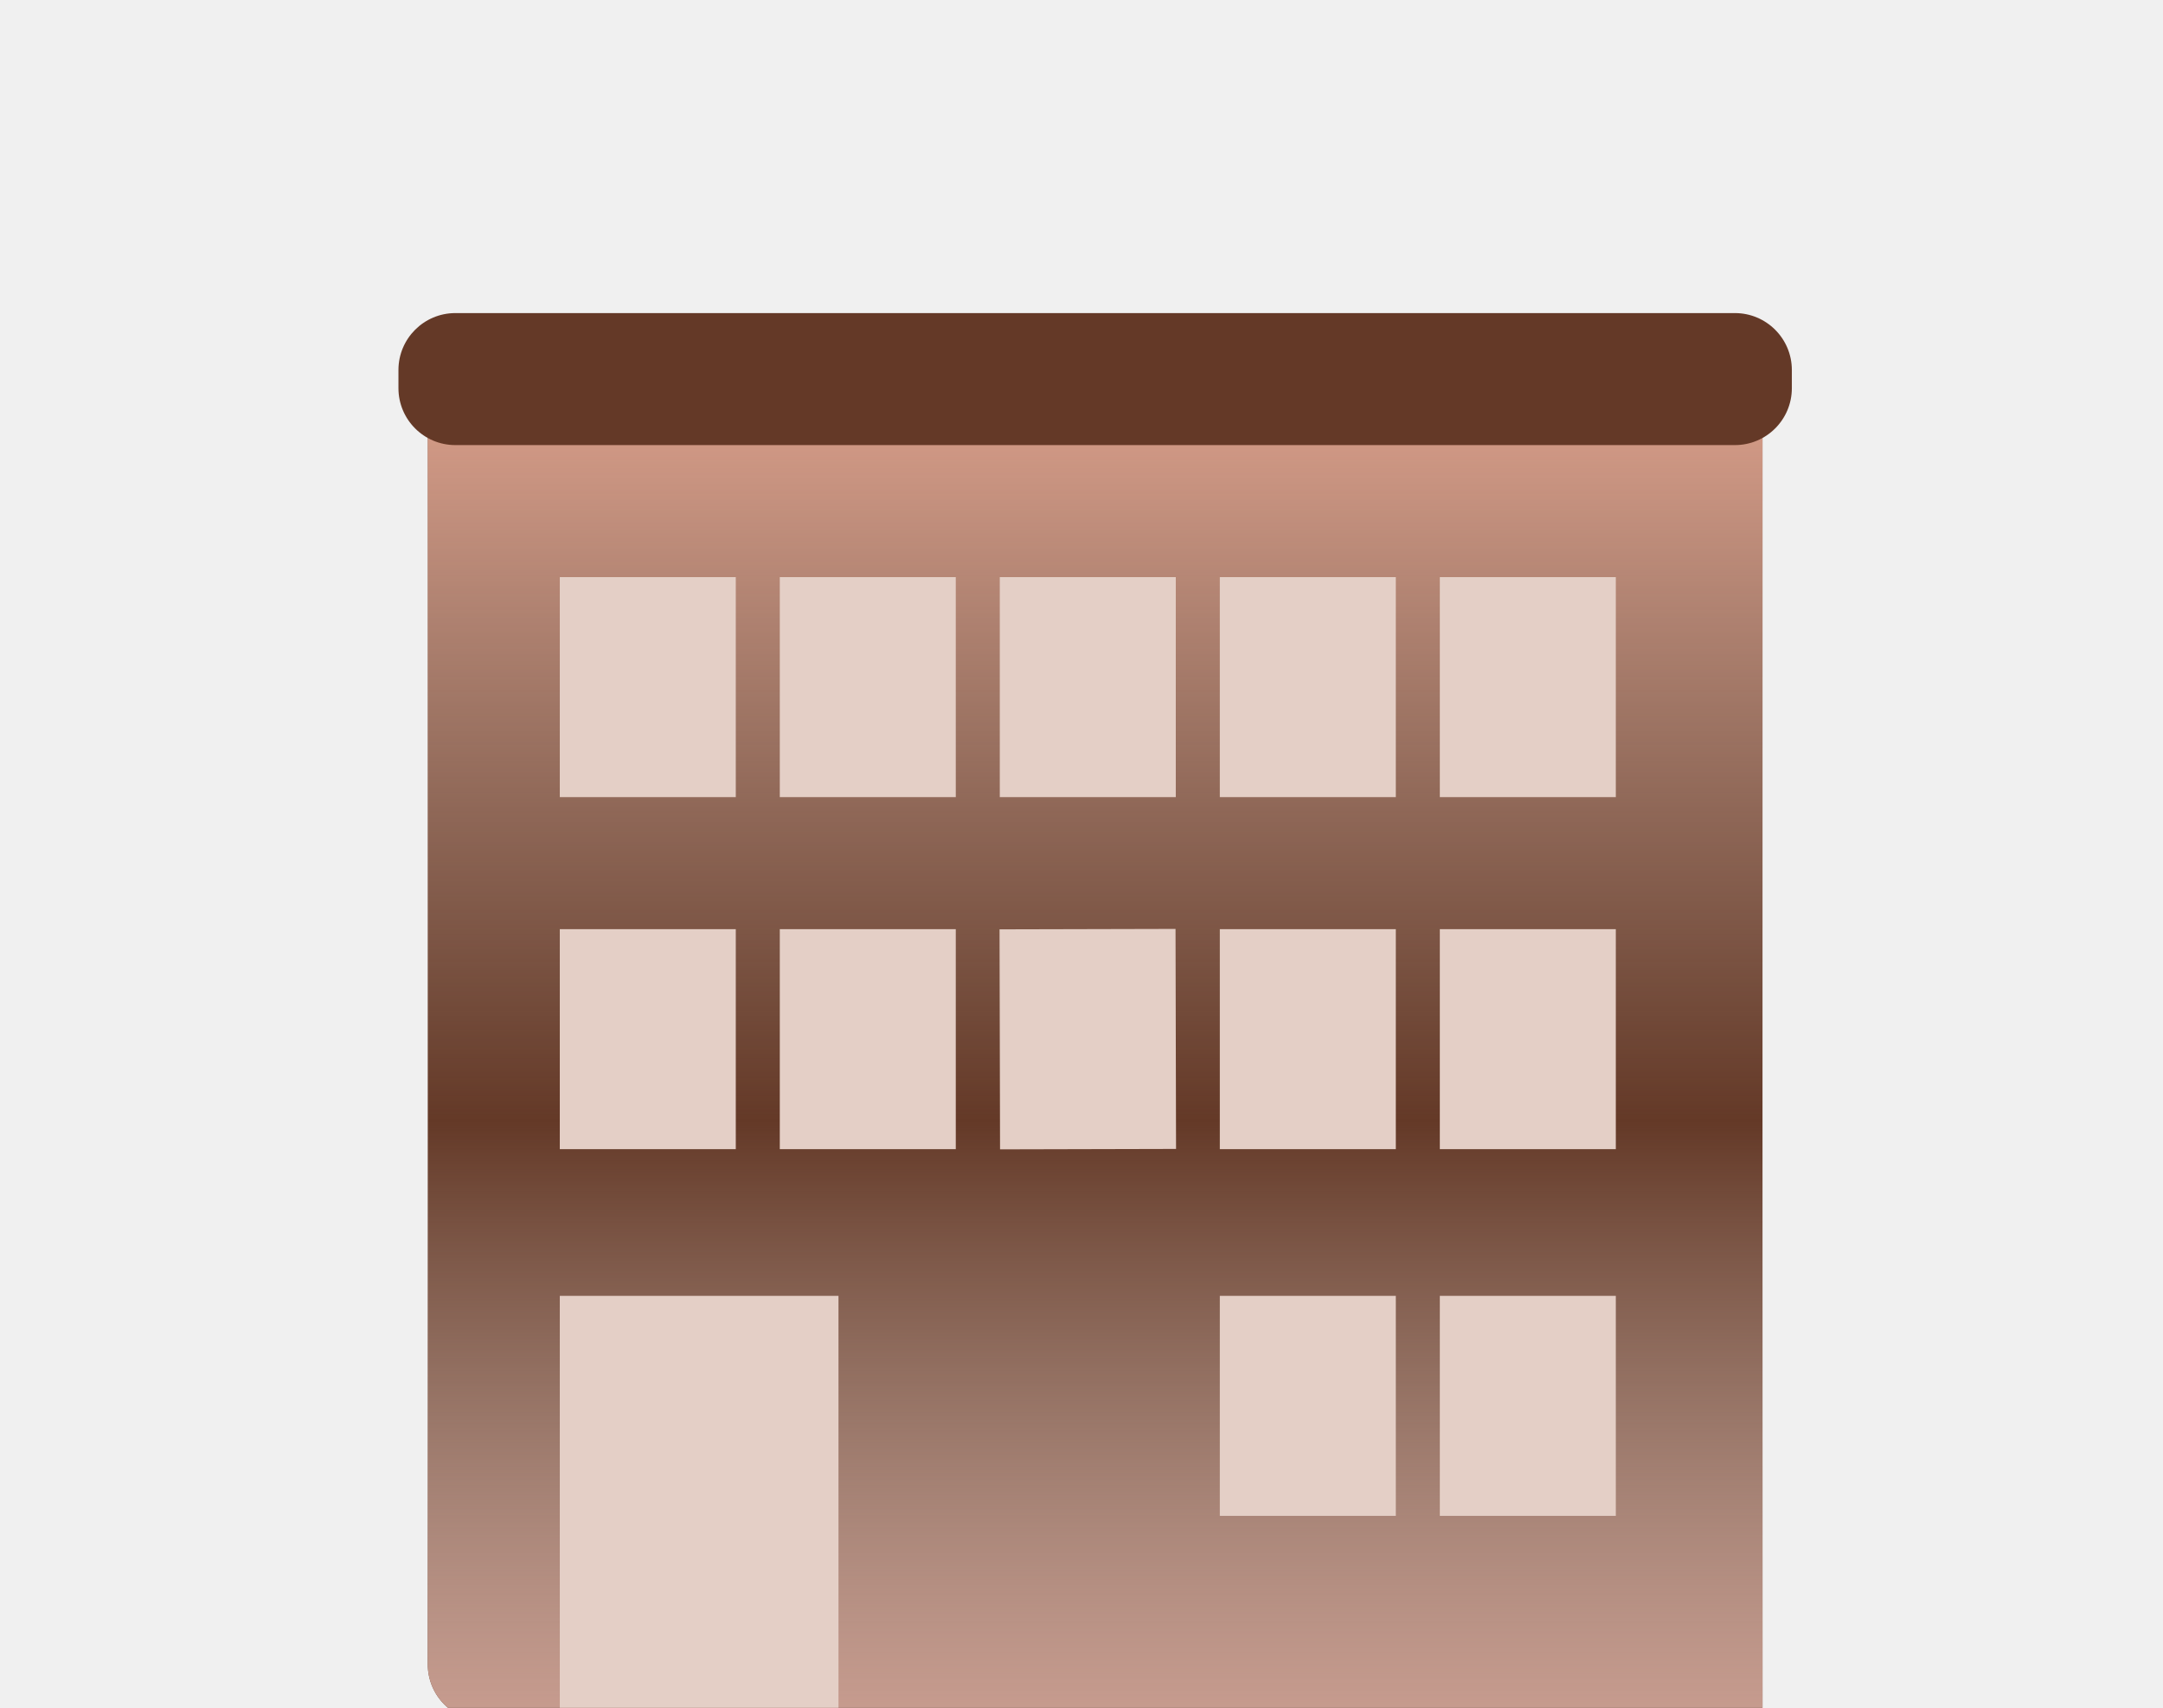
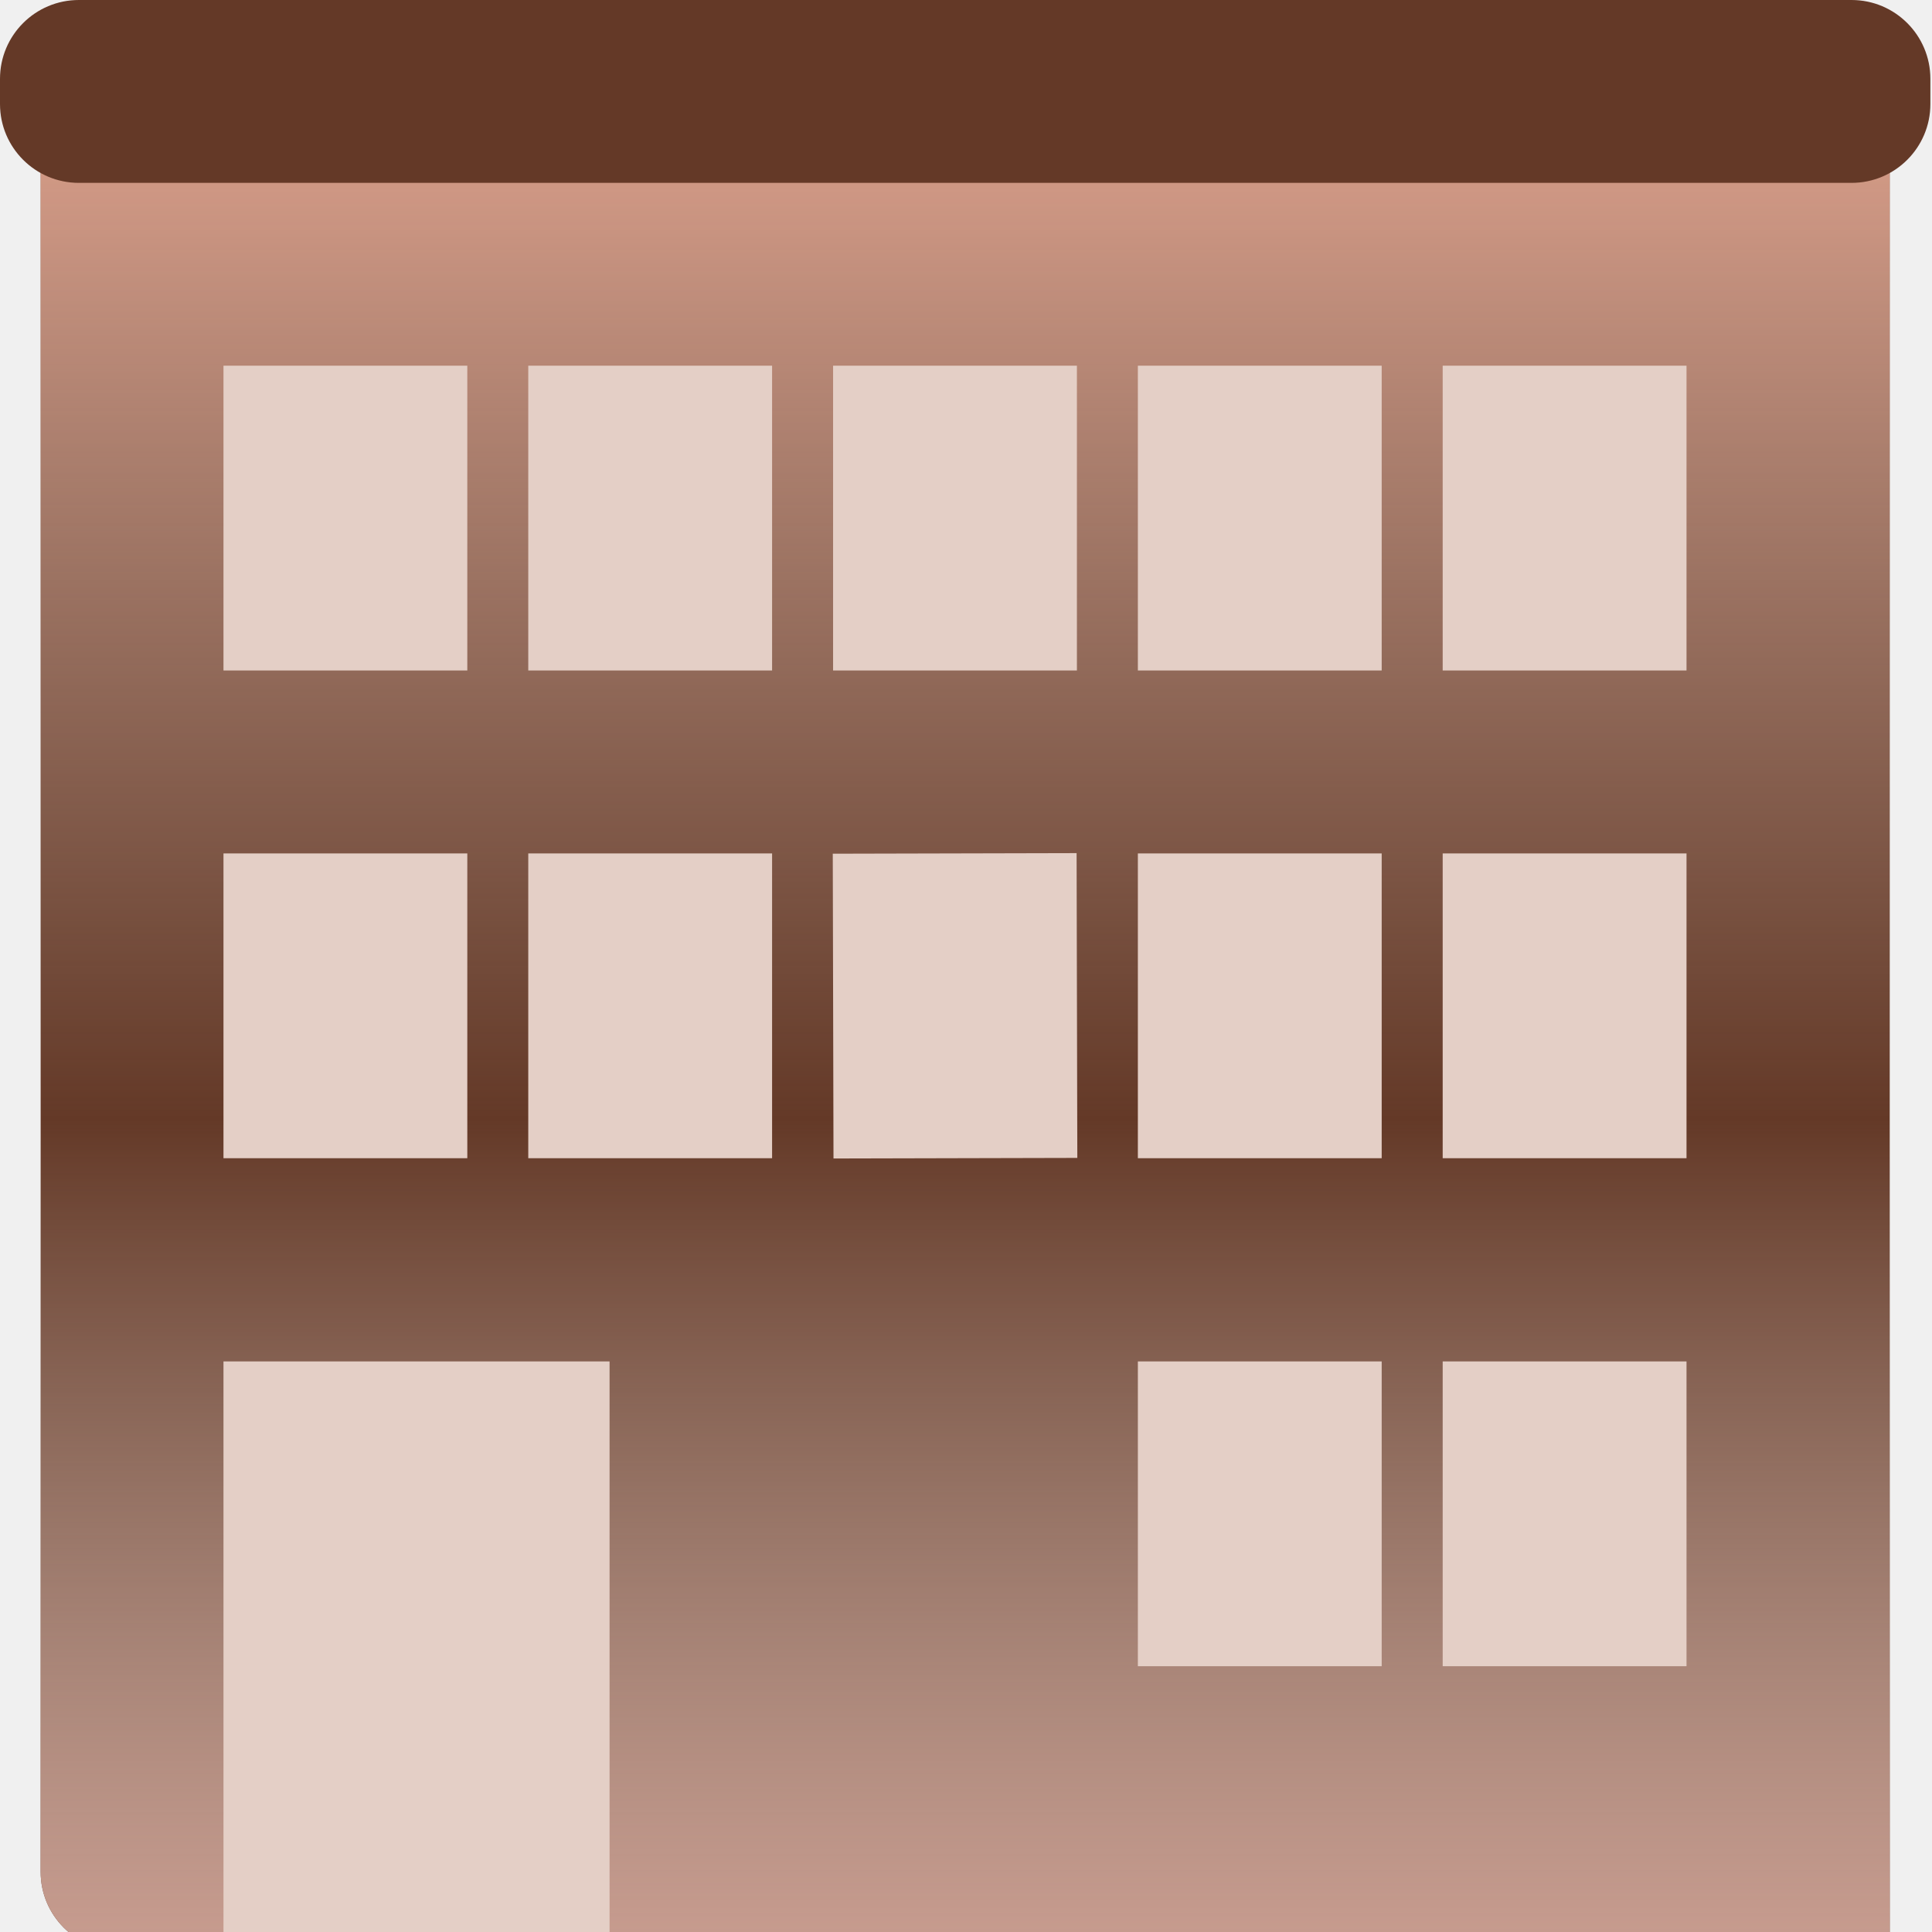
- <svg xmlns="http://www.w3.org/2000/svg" viewbox="0 0 76 60" width="76" height="60" fill="none">
-   <g clip-path="url(#a)">
-     <path fill="#643927" d="M15.03 14.546a2 2 0 0 1 2-2h42.898a2 2 0 0 1 2 2v45.928H17.03a2 2 0 0 1-2-2V14.546Z" />
-     <path fill="url(#b)" d="M15.03 14.547a2 2 0 0 1 2-2h42.898a2 2 0 0 1 2 2v45.928H17.03a2 2 0 0 1-2-2V14.547Z" />
-     <rect width="48.959" height="4.638" x="14" y="11" fill="#643927" rx="2" />
-     <path fill="#E4CFC6" d="M19.669 32.645h6.184v7.73h-6.184zM27.399 32.645h6.184v7.73h-6.184zM35.12 32.652l6.184-.015.018 7.73-6.184.015zM42.86 32.645h6.184v7.73H42.86zM42.86 45.529h6.184v7.73H42.86zM50.59 32.645h6.184v7.73H50.59zM50.59 45.529h6.184v7.73H50.59zM19.669 20.276h6.184v7.73h-6.184zM27.399 20.276h6.184v7.73h-6.184zM35.129 20.276h6.184v7.73h-6.184zM42.86 20.276h6.184v7.73H42.86zM50.59 20.276h6.184v7.73H50.59zM19.669 45.529h9.792v14.945h-9.792z" />
+ <svg xmlns="http://www.w3.org/2000/svg" width="49" height="49" viewBox="0 0 49 49" fill="none">
+   <g id="studio-officetel">
+     <path id="Rectangle 364" d="M1.031 3.547C1.031 2.442 1.927 1.547 3.031 1.547H45.928C47.033 1.547 47.928 2.442 47.928 3.547V49.475H3.031C1.927 49.475 1.031 48.579 1.031 47.475V3.547Z" fill="#643927" />
+     <path id="Rectangle 387" d="M1.031 3.547C1.031 2.442 1.927 1.547 3.031 1.547H45.928C47.033 1.547 47.928 2.442 47.928 3.547V49.475H3.031C1.927 49.475 1.031 48.579 1.031 47.475V3.547Z" fill="url(#paint0_linear_1_11138)" />
+     <rect id="Rectangle 367" width="48.959" height="4.638" rx="2" fill="#643927" />
+     <rect id="Rectangle 374" x="5.668" y="21.645" width="6.184" height="7.73" fill="#E4CFC6" />
+     <rect id="Rectangle 375" x="13.398" y="21.645" width="6.184" height="7.73" fill="#E4CFC6" />
+     <rect id="Rectangle 376" x="21.121" y="21.652" width="6.184" height="7.73" transform="rotate(-0.136105 21.1211 21.6523)" fill="#E4CFC6" />
+     <rect id="Rectangle 377" x="28.859" y="21.645" width="6.184" height="7.73" fill="#E4CFC6" />
+     <rect id="Rectangle 385" x="28.859" y="34.529" width="6.184" height="7.73" fill="#E4CFC6" />
+     <rect id="Rectangle 378" x="36.59" y="21.645" width="6.184" height="7.73" fill="#E4CFC6" />
+     <rect id="Rectangle 386" x="36.59" y="34.529" width="6.184" height="7.73" fill="#E4CFC6" />
+     <rect id="Rectangle 379" x="5.668" y="9.275" width="6.184" height="7.73" fill="#E4CFC6" />
+     <rect id="Rectangle 380" x="13.398" y="9.275" width="6.184" height="7.73" fill="#E4CFC6" />
+     <rect id="Rectangle 381" x="21.129" y="9.275" width="6.184" height="7.73" fill="#E4CFC6" />
+     <rect id="Rectangle 382" x="28.859" y="9.275" width="6.184" height="7.73" fill="#E4CFC6" />
+     <rect id="Rectangle 383" x="36.59" y="9.275" width="6.184" height="7.73" fill="#E4CFC6" />
+     <rect id="Rectangle 369" x="5.668" y="34.529" width="9.792" height="14.945" fill="#E4CFC6" />
  </g>
  <defs>
-     <linearGradient id="b" x1="38.479" x2="38.479" y1="12.547" y2="60.475" gradientUnits="userSpaceOnUse">
-       <stop stop-color="#FFBCA6" stop-opacity=".8" />
-       <stop offset=".56" stop-color="#D9CFC8" stop-opacity="0" />
+     <linearGradient id="paint0_linear_1_11138" x1="24.48" y1="1.547" x2="24.48" y2="49.475" gradientUnits="userSpaceOnUse">
+       <stop stop-color="#FFBCA6" stop-opacity="0.8" />
+       <stop offset="0.56" stop-color="#D9CFC8" stop-opacity="0" />
      <stop offset="1" stop-color="#C89C8F" />
    </linearGradient>
-     <clipPath id="a">
-       <path fill="#fff" d="M0 0h76v60H0z" />
-     </clipPath>
  </defs>
</svg>
